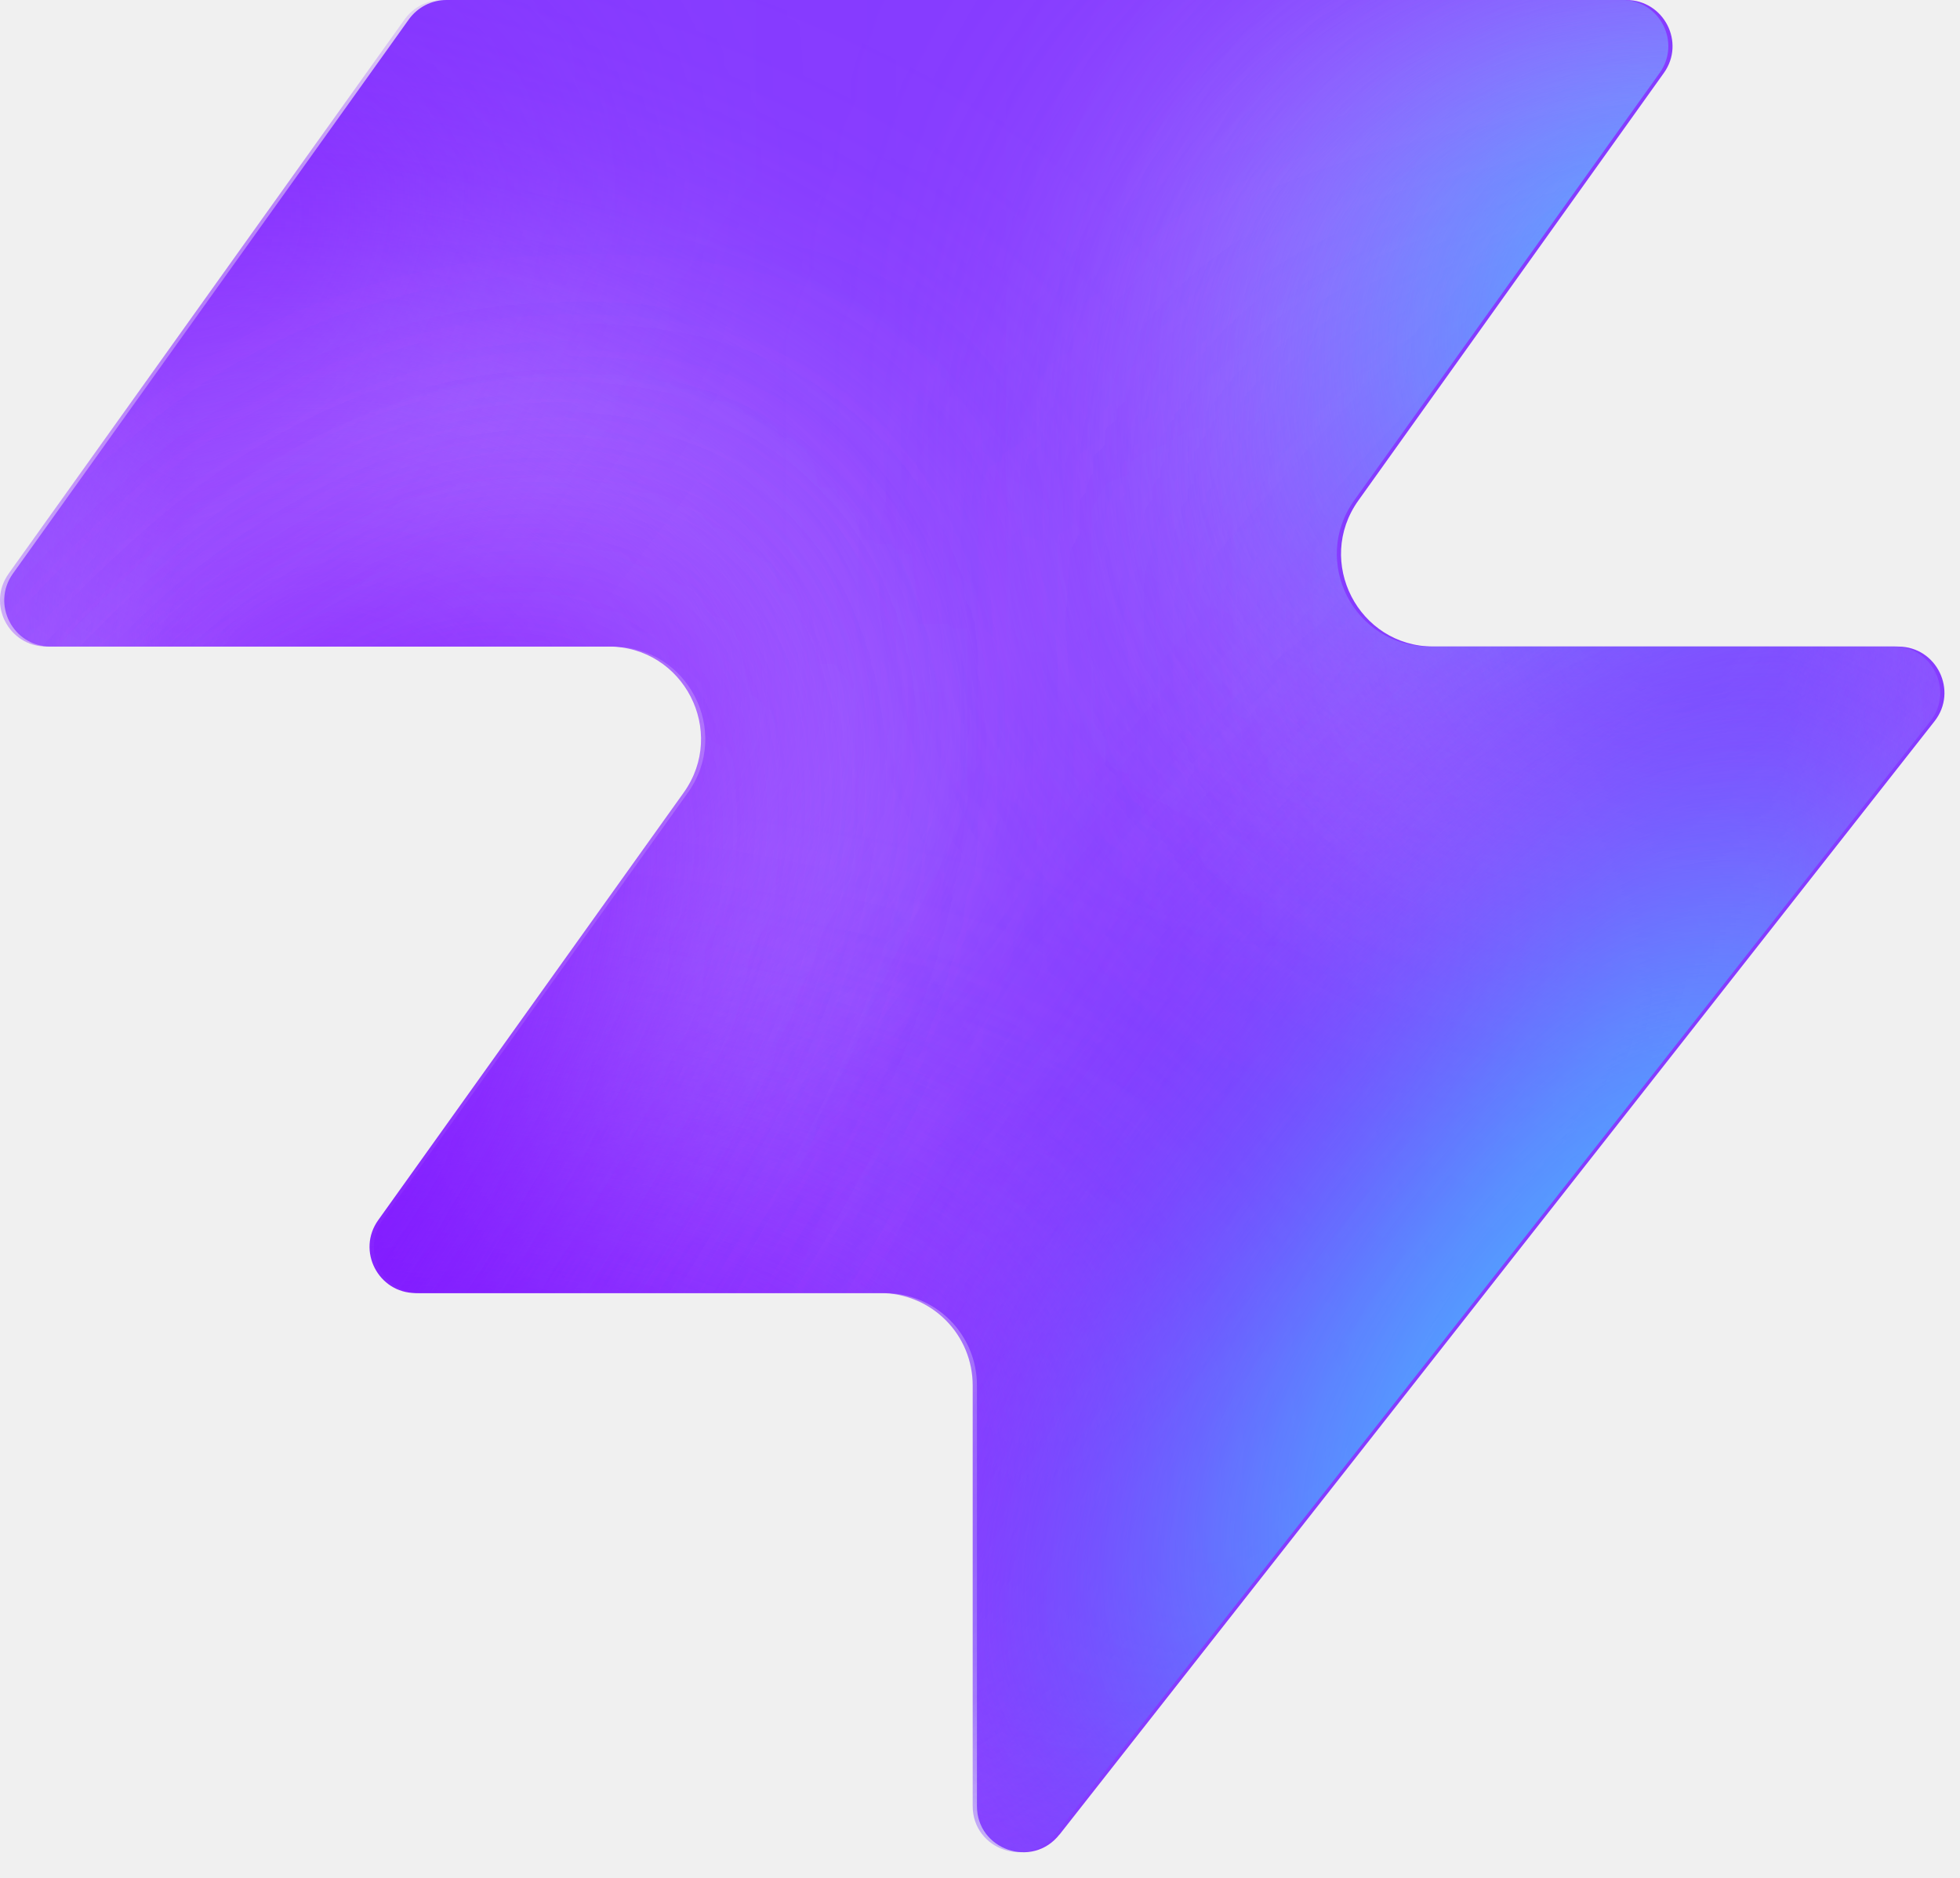
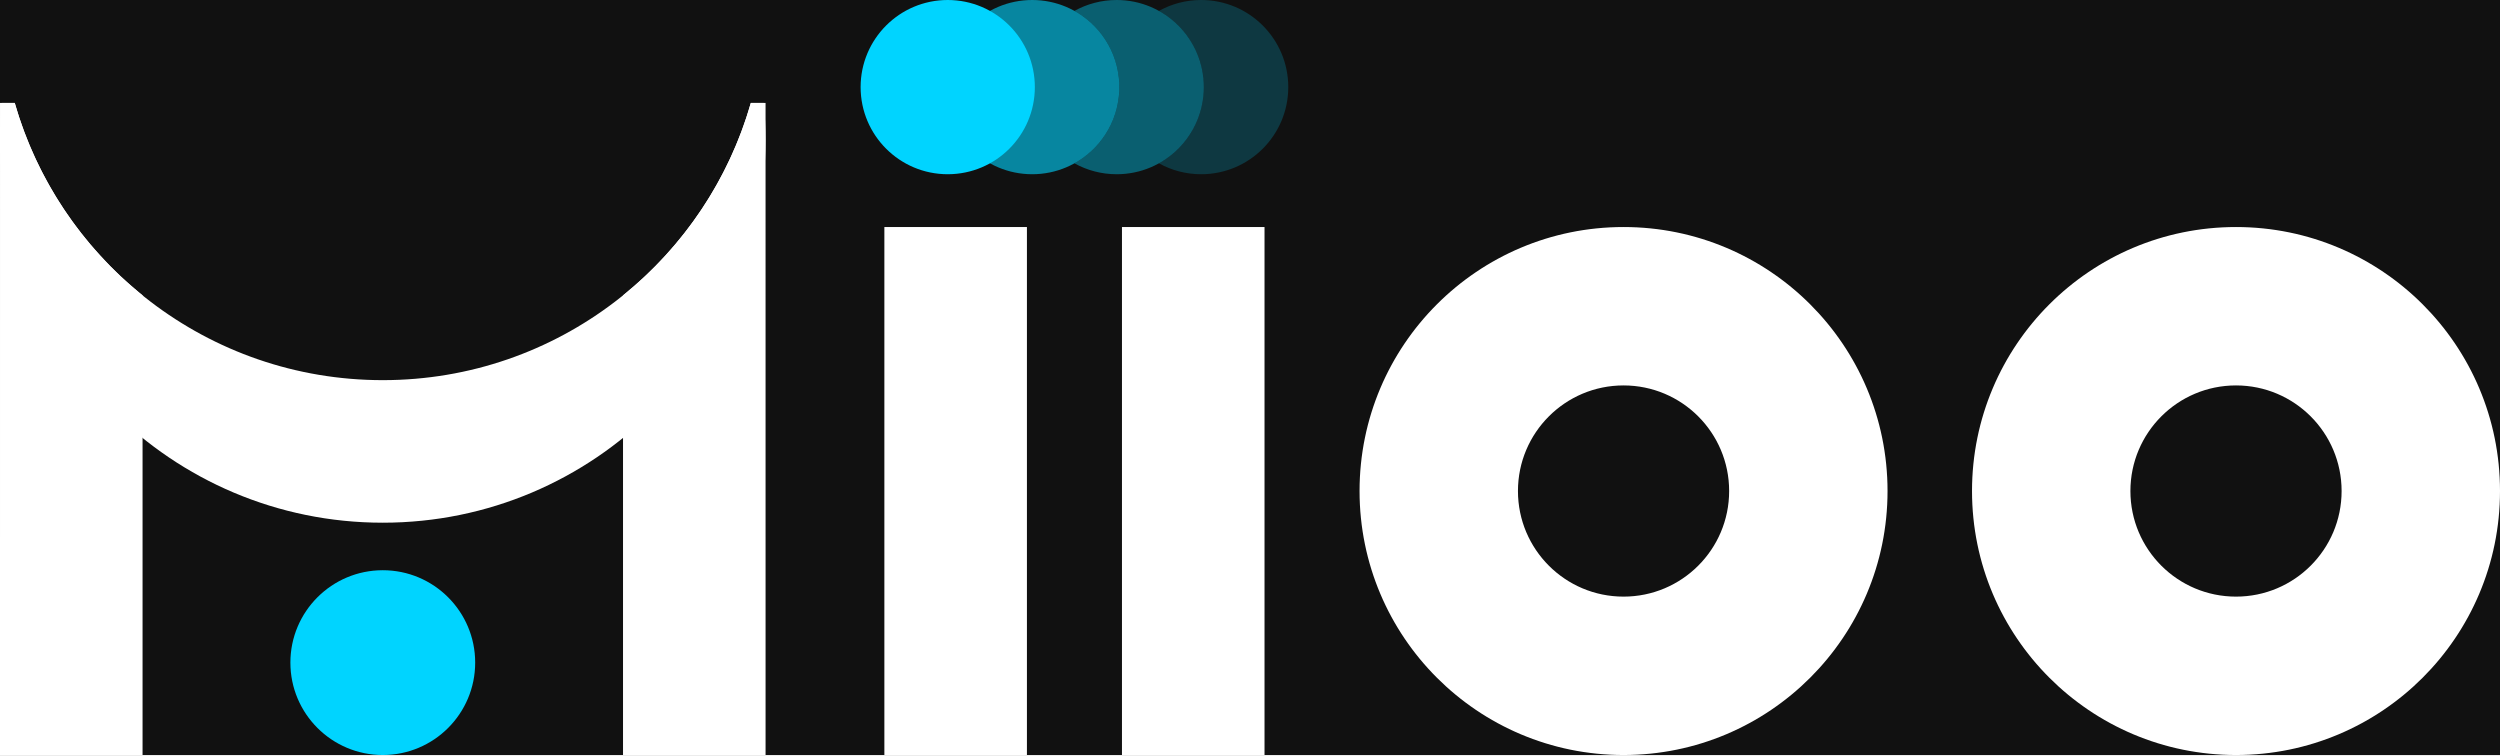
- <svg xmlns="http://www.w3.org/2000/svg" width="48" height="46" fill="none" viewBox="0 0 48 46">
-   <path fill="#863bff" d="M25.946 44.938c-.664.845-2.021.375-2.021-.698V33.937a2.26 2.26 0 0 0-2.262-2.262H10.287c-.92 0-1.456-1.04-.92-1.788l7.48-10.471c1.07-1.497 0-3.578-1.842-3.578H1.237c-.92 0-1.456-1.04-.92-1.788L10.013.474c.214-.297.556-.474.92-.474h28.894c.92 0 1.456 1.04.92 1.788l-7.48 10.471c-1.07 1.498 0 3.579 1.842 3.579h11.377c.943 0 1.473 1.088.89 1.83L25.947 44.94z" style="fill:#863bff;fill:color(display-p3 .525 .23 1);fill-opacity:1" />
-   <mask id="a" width="48" height="46" x="0" y="0" maskUnits="userSpaceOnUse" style="mask-type:alpha">
-     <path fill="#000" d="M25.842 44.938c-.664.844-2.021.375-2.021-.698V33.937a2.26 2.26 0 0 0-2.262-2.262H10.183c-.92 0-1.456-1.04-.92-1.788l7.48-10.471c1.07-1.498 0-3.579-1.842-3.579H1.133c-.92 0-1.456-1.04-.92-1.787L9.91.473c.214-.297.556-.474.92-.474h28.894c.92 0 1.456 1.04.92 1.788l-7.48 10.471c-1.07 1.498 0 3.578 1.842 3.578h11.377c.943 0 1.473 1.088.89 1.832L25.843 44.94z" style="fill:#000;fill-opacity:1" />
-   </mask>
-   <g mask="url(#a)">
-     <g filter="url(#b)">
-       <ellipse cx="5.508" cy="14.704" fill="#ede6ff" rx="5.508" ry="14.704" style="fill:#ede6ff;fill:color(display-p3 .927 .903 1);fill-opacity:1" transform="matrix(.00324 1 1 -.00324 -4.47 31.516)" />
-     </g>
-     <g filter="url(#c)">
-       <ellipse cx="10.399" cy="29.851" fill="#ede6ff" rx="10.399" ry="29.851" style="fill:#ede6ff;fill:color(display-p3 .927 .903 1);fill-opacity:1" transform="matrix(.00324 1 1 -.00324 -39.328 7.883)" />
-     </g>
-     <g filter="url(#d)">
-       <ellipse cx="5.508" cy="30.487" fill="#7e14ff" rx="5.508" ry="30.487" style="fill:#7e14ff;fill:color(display-p3 .492 .077 1);fill-opacity:1" transform="rotate(89.814 -25.913 -14.639)scale(1 -1)" />
-     </g>
-     <g filter="url(#e)">
-       <ellipse cx="5.508" cy="30.599" fill="#7e14ff" rx="5.508" ry="30.599" style="fill:#7e14ff;fill:color(display-p3 .492 .077 1);fill-opacity:1" transform="rotate(89.814 -32.644 -3.334)scale(1 -1)" />
-     </g>
-     <g filter="url(#f)">
-       <ellipse cx="5.508" cy="30.599" fill="#7e14ff" rx="5.508" ry="30.599" style="fill:#7e14ff;fill:color(display-p3 .492 .077 1);fill-opacity:1" transform="matrix(.00324 1 1 -.00324 -34.34 30.47)" />
-     </g>
-     <g filter="url(#g)">
-       <ellipse cx="14.072" cy="22.078" fill="#ede6ff" rx="14.072" ry="22.078" style="fill:#ede6ff;fill:color(display-p3 .927 .903 1);fill-opacity:1" transform="rotate(93.35 24.506 48.493)scale(-1 1)" />
-     </g>
-     <g filter="url(#h)">
-       <ellipse cx="3.47" cy="21.501" fill="#7e14ff" rx="3.47" ry="21.501" style="fill:#7e14ff;fill:color(display-p3 .492 .077 1);fill-opacity:1" transform="rotate(89.009 28.708 47.59)scale(-1 1)" />
-     </g>
-     <g filter="url(#i)">
-       <ellipse cx="3.47" cy="21.501" fill="#7e14ff" rx="3.47" ry="21.501" style="fill:#7e14ff;fill:color(display-p3 .492 .077 1);fill-opacity:1" transform="rotate(89.009 28.708 47.59)scale(-1 1)" />
-     </g>
-     <g filter="url(#j)">
-       <ellipse cx=".387" cy="8.972" fill="#7e14ff" rx="4.407" ry="29.108" style="fill:#7e14ff;fill:color(display-p3 .492 .077 1);fill-opacity:1" transform="rotate(39.51 .387 8.972)" />
-     </g>
-     <g filter="url(#k)">
-       <ellipse cx="47.523" cy="-6.092" fill="#7e14ff" rx="4.407" ry="29.108" style="fill:#7e14ff;fill:color(display-p3 .492 .077 1);fill-opacity:1" transform="rotate(37.892 47.523 -6.092)" />
-     </g>
-     <g filter="url(#l)">
-       <ellipse cx="41.412" cy="6.333" fill="#47bfff" rx="5.971" ry="9.665" style="fill:#47bfff;fill:color(display-p3 .28 .748 1);fill-opacity:1" transform="rotate(37.892 41.412 6.333)" />
-     </g>
-     <g filter="url(#m)">
-       <ellipse cx="-1.879" cy="38.332" fill="#7e14ff" rx="4.407" ry="29.108" style="fill:#7e14ff;fill:color(display-p3 .492 .077 1);fill-opacity:1" transform="rotate(37.892 -1.88 38.332)" />
-     </g>
-     <g filter="url(#n)">
-       <ellipse cx="-1.879" cy="38.332" fill="#7e14ff" rx="4.407" ry="29.108" style="fill:#7e14ff;fill:color(display-p3 .492 .077 1);fill-opacity:1" transform="rotate(37.892 -1.88 38.332)" />
-     </g>
-     <g filter="url(#o)">
-       <ellipse cx="35.651" cy="29.907" fill="#7e14ff" rx="4.407" ry="29.108" style="fill:#7e14ff;fill:color(display-p3 .492 .077 1);fill-opacity:1" transform="rotate(37.892 35.651 29.907)" />
-     </g>
-     <g filter="url(#p)">
-       <ellipse cx="38.418" cy="32.4" fill="#47bfff" rx="5.971" ry="15.297" style="fill:#47bfff;fill:color(display-p3 .28 .748 1);fill-opacity:1" transform="rotate(37.892 38.418 32.4)" />
-     </g>
-   </g>
-   <defs>
-     <filter id="b" width="60.045" height="41.654" x="-19.77" y="16.149" color-interpolation-filters="sRGB" filterUnits="userSpaceOnUse">
-       <feFlood flood-opacity="0" result="BackgroundImageFix" />
-       <feBlend in="SourceGraphic" in2="BackgroundImageFix" result="shape" />
-       <feGaussianBlur result="effect1_foregroundBlur_2002_17158" stdDeviation="7.659" />
-     </filter>
-     <filter id="c" width="90.34" height="51.437" x="-54.613" y="-7.533" color-interpolation-filters="sRGB" filterUnits="userSpaceOnUse">
-       <feFlood flood-opacity="0" result="BackgroundImageFix" />
-       <feBlend in="SourceGraphic" in2="BackgroundImageFix" result="shape" />
-       <feGaussianBlur result="effect1_foregroundBlur_2002_17158" stdDeviation="7.659" />
-     </filter>
-     <filter id="d" width="79.355" height="29.4" x="-49.64" y="2.03" color-interpolation-filters="sRGB" filterUnits="userSpaceOnUse">
-       <feFlood flood-opacity="0" result="BackgroundImageFix" />
-       <feBlend in="SourceGraphic" in2="BackgroundImageFix" result="shape" />
-       <feGaussianBlur result="effect1_foregroundBlur_2002_17158" stdDeviation="4.596" />
-     </filter>
-     <filter id="e" width="79.579" height="29.4" x="-45.045" y="20.029" color-interpolation-filters="sRGB" filterUnits="userSpaceOnUse">
-       <feFlood flood-opacity="0" result="BackgroundImageFix" />
-       <feBlend in="SourceGraphic" in2="BackgroundImageFix" result="shape" />
-       <feGaussianBlur result="effect1_foregroundBlur_2002_17158" stdDeviation="4.596" />
-     </filter>
-     <filter id="f" width="79.579" height="29.4" x="-43.513" y="21.178" color-interpolation-filters="sRGB" filterUnits="userSpaceOnUse">
-       <feFlood flood-opacity="0" result="BackgroundImageFix" />
-       <feBlend in="SourceGraphic" in2="BackgroundImageFix" result="shape" />
-       <feGaussianBlur result="effect1_foregroundBlur_2002_17158" stdDeviation="4.596" />
-     </filter>
-     <filter id="g" width="74.749" height="58.852" x="15.756" y="-17.901" color-interpolation-filters="sRGB" filterUnits="userSpaceOnUse">
-       <feFlood flood-opacity="0" result="BackgroundImageFix" />
-       <feBlend in="SourceGraphic" in2="BackgroundImageFix" result="shape" />
-       <feGaussianBlur result="effect1_foregroundBlur_2002_17158" stdDeviation="7.659" />
-     </filter>
-     <filter id="h" width="61.377" height="25.362" x="23.548" y="2.284" color-interpolation-filters="sRGB" filterUnits="userSpaceOnUse">
-       <feFlood flood-opacity="0" result="BackgroundImageFix" />
-       <feBlend in="SourceGraphic" in2="BackgroundImageFix" result="shape" />
-       <feGaussianBlur result="effect1_foregroundBlur_2002_17158" stdDeviation="4.596" />
-     </filter>
-     <filter id="i" width="61.377" height="25.362" x="23.548" y="2.284" color-interpolation-filters="sRGB" filterUnits="userSpaceOnUse">
-       <feFlood flood-opacity="0" result="BackgroundImageFix" />
-       <feBlend in="SourceGraphic" in2="BackgroundImageFix" result="shape" />
-       <feGaussianBlur result="effect1_foregroundBlur_2002_17158" stdDeviation="4.596" />
-     </filter>
-     <filter id="j" width="56.045" height="63.649" x="-27.636" y="-22.853" color-interpolation-filters="sRGB" filterUnits="userSpaceOnUse">
-       <feFlood flood-opacity="0" result="BackgroundImageFix" />
-       <feBlend in="SourceGraphic" in2="BackgroundImageFix" result="shape" />
-       <feGaussianBlur result="effect1_foregroundBlur_2002_17158" stdDeviation="4.596" />
-     </filter>
-     <filter id="k" width="54.814" height="64.646" x="20.116" y="-38.415" color-interpolation-filters="sRGB" filterUnits="userSpaceOnUse">
-       <feFlood flood-opacity="0" result="BackgroundImageFix" />
-       <feBlend in="SourceGraphic" in2="BackgroundImageFix" result="shape" />
-       <feGaussianBlur result="effect1_foregroundBlur_2002_17158" stdDeviation="4.596" />
-     </filter>
-     <filter id="l" width="33.541" height="35.313" x="24.641" y="-11.323" color-interpolation-filters="sRGB" filterUnits="userSpaceOnUse">
-       <feFlood flood-opacity="0" result="BackgroundImageFix" />
-       <feBlend in="SourceGraphic" in2="BackgroundImageFix" result="shape" />
-       <feGaussianBlur result="effect1_foregroundBlur_2002_17158" stdDeviation="4.596" />
-     </filter>
-     <filter id="m" width="54.814" height="64.646" x="-29.286" y="6.009" color-interpolation-filters="sRGB" filterUnits="userSpaceOnUse">
-       <feFlood flood-opacity="0" result="BackgroundImageFix" />
-       <feBlend in="SourceGraphic" in2="BackgroundImageFix" result="shape" />
-       <feGaussianBlur result="effect1_foregroundBlur_2002_17158" stdDeviation="4.596" />
-     </filter>
-     <filter id="n" width="54.814" height="64.646" x="-29.286" y="6.009" color-interpolation-filters="sRGB" filterUnits="userSpaceOnUse">
-       <feFlood flood-opacity="0" result="BackgroundImageFix" />
-       <feBlend in="SourceGraphic" in2="BackgroundImageFix" result="shape" />
-       <feGaussianBlur result="effect1_foregroundBlur_2002_17158" stdDeviation="4.596" />
-     </filter>
-     <filter id="o" width="54.814" height="64.646" x="8.244" y="-2.416" color-interpolation-filters="sRGB" filterUnits="userSpaceOnUse">
-       <feFlood flood-opacity="0" result="BackgroundImageFix" />
-       <feBlend in="SourceGraphic" in2="BackgroundImageFix" result="shape" />
-       <feGaussianBlur result="effect1_foregroundBlur_2002_17158" stdDeviation="4.596" />
-     </filter>
-     <filter id="p" width="39.409" height="43.623" x="18.713" y="10.588" color-interpolation-filters="sRGB" filterUnits="userSpaceOnUse">
-       <feFlood flood-opacity="0" result="BackgroundImageFix" />
-       <feBlend in="SourceGraphic" in2="BackgroundImageFix" result="shape" />
-       <feGaussianBlur result="effect1_foregroundBlur_2002_17158" stdDeviation="4.596" />
-     </filter>
-   </defs>
+ <svg xmlns="http://www.w3.org/2000/svg" width="947" height="286" viewBox="0 0 947 286" fill="none">
+   <rect width="947" height="286" fill="#111111" />
+   <path d="M335 86H389V286H335V86Z" fill="white" />
+   <path d="M425 86H479V286H425V86Z" fill="white" />
+   <path d="M180 251C180 270.33 164.33 286 145 286C125.67 286 110 270.33 110 251C110 231.67 125.67 216 145 216C164.33 216 180 231.67 180 251Z" fill="#00D4FF" />
+   <path fillRule="evenodd" clipRule="evenodd" d="M0 286L0.005 39H0.668H5.589C13.914 68.067 31.084 93.398 54 111.894V286H0Z" fill="white" />
+   <path fillRule="evenodd" clipRule="evenodd" d="M290 286H236V111.894C258.917 93.398 276.086 68.067 284.41 39H289.332H289.995L290 286Z" fill="white" />
+   <path d="M655 186C655 163.909 637.091 146 615 146C592.909 146 575 163.909 575 186C575 208.091 592.909 226 615 226V286C559.772 286 515 241.228 515 186C515 130.772 559.772 86 615 86C670.228 86 715 130.772 715 186C715 241.228 670.228 286 615 286V226C637.091 226 655 208.091 655 186Z" fill="white" />
+   <path d="M887 186C887 163.909 869.091 146 847 146C824.909 146 807 163.909 807 186C807 208.091 824.909 226 847 226V286C791.772 286 747 241.228 747 186C747 130.772 791.772 86 847 86C902.228 86 947 130.772 947 186C947 241.228 902.228 286 847 286V226C869.091 226 887 208.091 887 186Z" fill="white" />
+   <path opacity="0.4" d="M423 0C441.225 0 456 14.775 456 33C456 51.225 441.225 66 423 66C417.194 66 411.74 64.498 407 61.865C417.138 56.234 424 45.419 424 33C424 20.581 417.138 9.765 407 4.134C411.739 1.501 417.194 0 423 0Z" fill="#00D4FF" />
+   <path opacity="0.2" d="M455 0C473.225 0 488 14.775 488 33C488 51.225 473.225 66 455 66C449.194 66 443.74 64.498 439 61.865C449.138 56.234 456 45.419 456 33C456 20.581 449.138 9.765 439 4.134C443.739 1.501 449.194 0 455 0ZM423.951 34.776C423.938 35.02 423.923 35.262 423.905 35.504C423.923 35.262 423.938 35.02 423.951 34.776Z" fill="#00D4FF" />
+   <path opacity="0.6" d="M424 33C424 51.225 409.225 66 391 66C372.775 66 358 51.225 358 33C358 14.775 372.775 0 391 0C409.225 0 424 14.775 424 33Z" fill="#00D4FF" />
+   <path d="M392 33C392 51.225 377.225 66 359 66C340.775 66 326 51.225 326 33C326 14.775 340.775 0 359 0C377.225 0 392 14.775 392 33Z" fill="#00D4FF" />
+   <path fillRule="evenodd" clipRule="evenodd" d="M145 144C211.206 144 267.047 99.628 284.41 39H289.332C289.773 43.607 290 48.277 290 53C290 133.081 225.081 198 145 198C64.919 198 0 133.081 0 53C0 48.277 0.226 43.607 0.668 39H5.589C22.952 99.628 78.793 144 145 144Z" fill="white" />
</svg>
